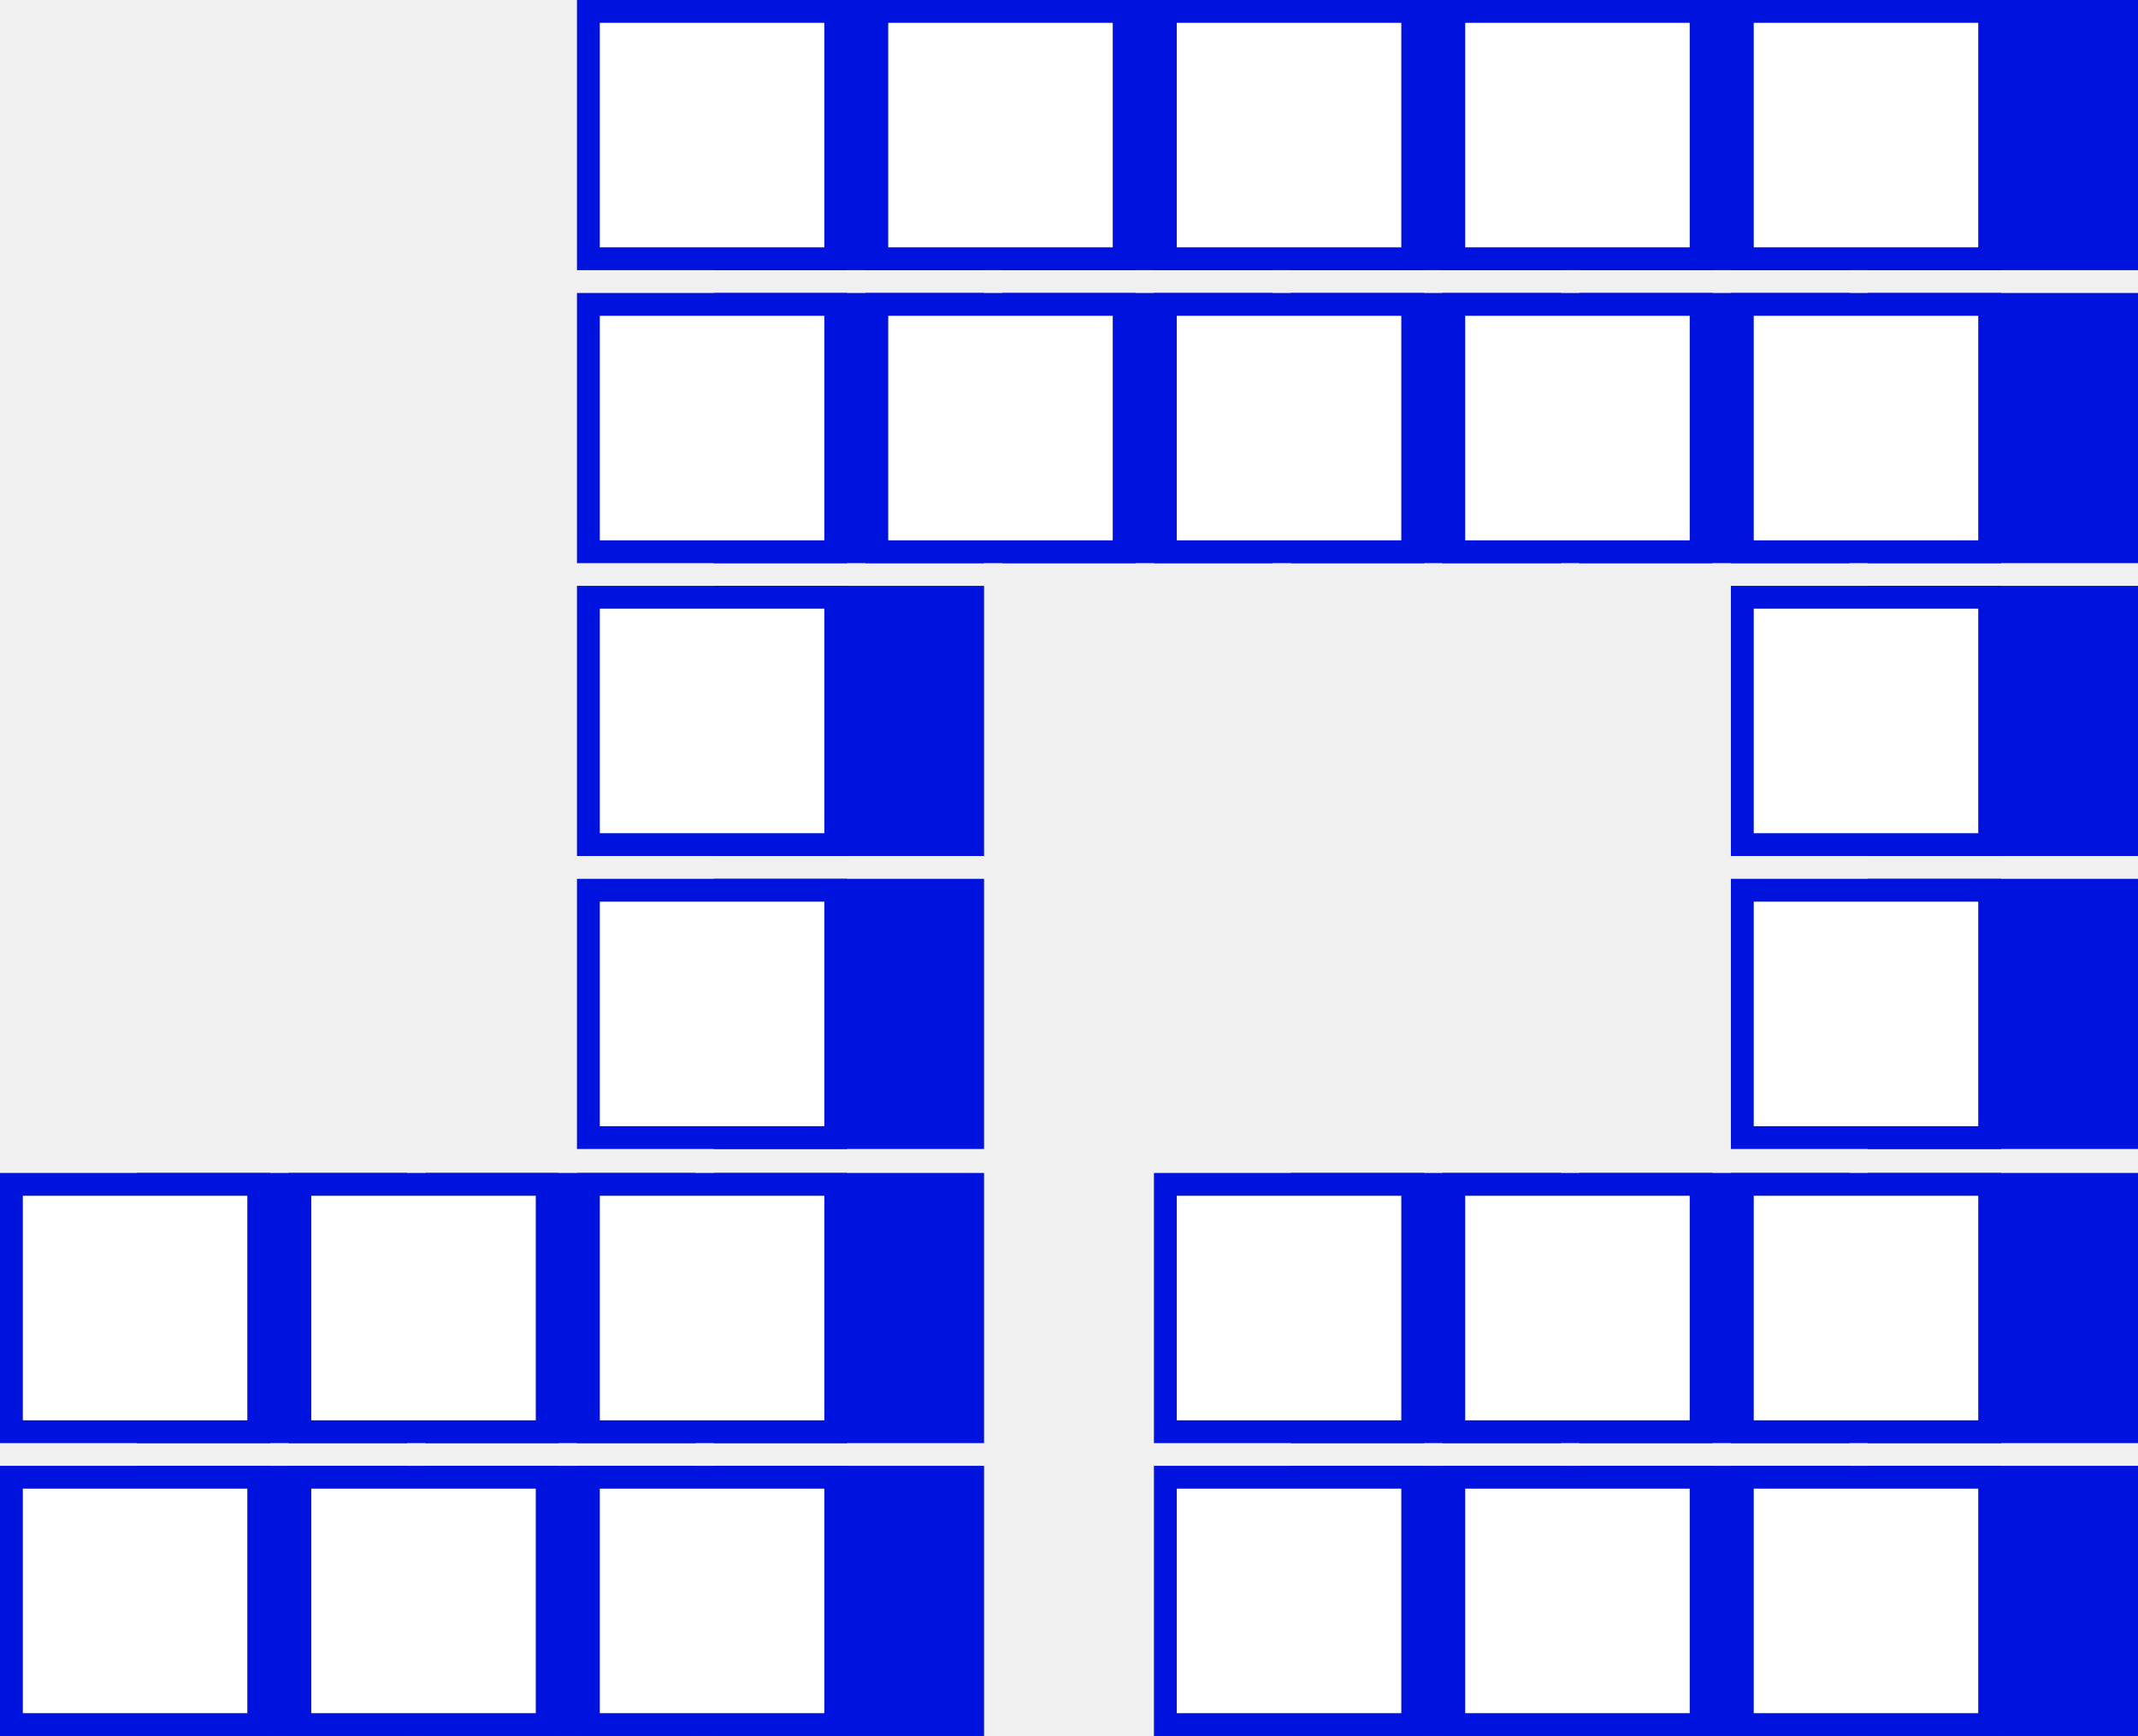
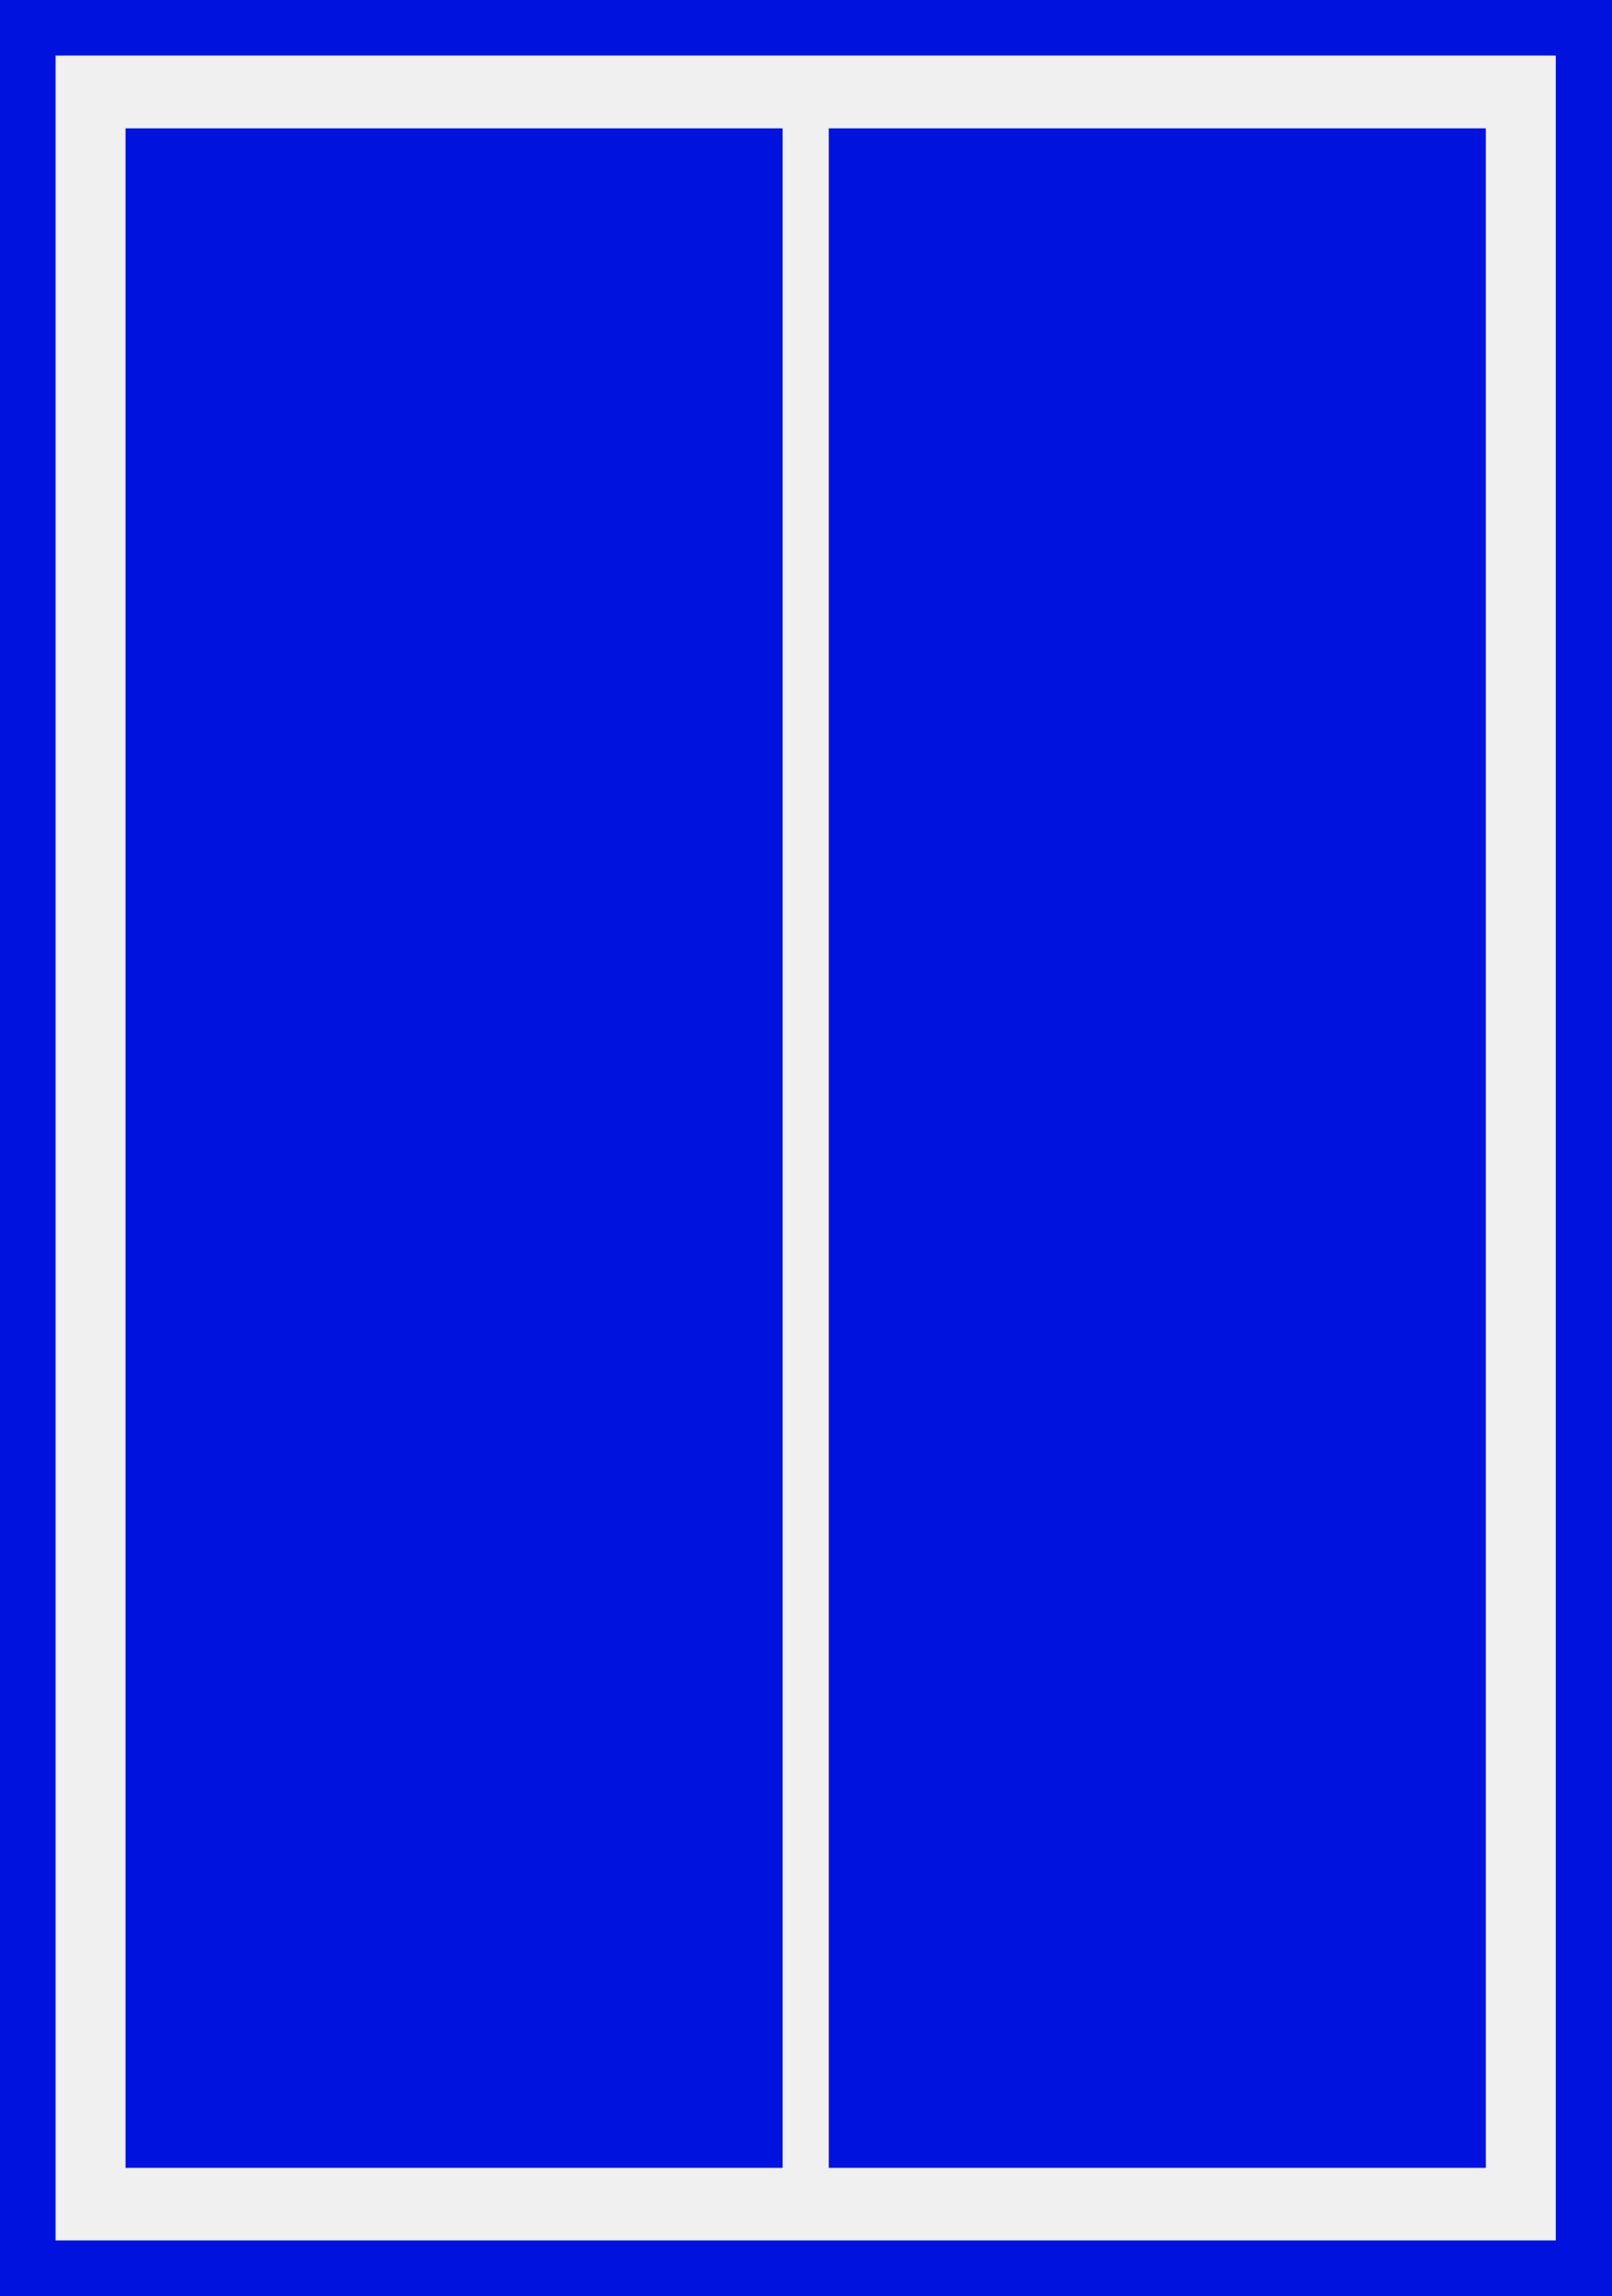
- <svg xmlns="http://www.w3.org/2000/svg" id="_레이어_1" data-name="레이어 1" viewBox="0 0 187.39 152.16">
+ <svg xmlns="http://www.w3.org/2000/svg" id="_레이어_1" version="1.1" viewBox="0 0 73.94 105.37">
  <defs>
    <style>
-       .cls-1 {
+       .st0 {
        fill: #0012de;
      }

-       .cls-1, .cls-2 {
+       .st1 {
+         fill: none;
        stroke: #0012de;
-         stroke-miterlimit: 10;
-         stroke-width: 2px;
-       }
- 
-       .cls-2 {
-         fill: #fff;
+         stroke-width: 4px;
      }
    </style>
  </defs>
+   <rect class="st1" x=".55" y=".55" width="72.84" height="104.27" />
  <g>
-     <rect class="cls-1" x="63.57" y="1" width="21.68" height="21.68" />
-     <rect class="cls-1" x="88.86" y="1" width="21.68" height="21.68" />
-     <rect class="cls-1" x="114.14" y="1" width="21.68" height="21.68" />
-     <rect class="cls-1" x="139.43" y="1" width="21.68" height="21.68" />
-     <rect class="cls-1" x="164.71" y="1" width="21.68" height="21.68" />
-     <rect class="cls-1" x="63.57" y="26.68" width="21.68" height="21.68" />
-     <rect class="cls-1" x="63.57" y="52.35" width="21.68" height="21.68" />
-     <rect class="cls-1" x="63.57" y="78.03" width="21.68" height="21.68" />
-     <rect class="cls-1" x="88.86" y="26.68" width="21.68" height="21.68" />
-     <rect class="cls-1" x="114.14" y="26.68" width="21.68" height="21.68" />
-     <rect class="cls-1" x="139.43" y="26.68" width="21.68" height="21.68" />
-     <rect class="cls-1" x="164.71" y="26.68" width="21.68" height="21.68" />
-     <rect class="cls-1" x="164.71" y="52.35" width="21.68" height="21.68" />
-     <rect class="cls-1" x="164.71" y="78.03" width="21.68" height="21.68" />
-     <rect class="cls-1" x="63.57" y="103.81" width="21.68" height="21.68" />
-     <rect class="cls-1" x="63.57" y="129.48" width="21.68" height="21.68" />
-     <rect class="cls-1" x="164.71" y="103.81" width="21.68" height="21.68" />
-     <rect class="cls-1" x="164.71" y="129.48" width="21.68" height="21.68" />
-     <rect class="cls-1" x="38.29" y="103.81" width="21.68" height="21.68" />
-     <rect class="cls-1" x="38.29" y="129.48" width="21.68" height="21.68" />
-     <rect class="cls-1" x="139.43" y="103.81" width="21.68" height="21.68" />
-     <rect class="cls-1" x="139.43" y="129.48" width="21.68" height="21.68" />
-     <rect class="cls-1" x="13.01" y="103.81" width="21.68" height="21.68" />
-     <rect class="cls-1" x="13.01" y="129.48" width="21.68" height="21.68" />
-     <rect class="cls-1" x="114.14" y="103.81" width="21.68" height="21.68" />
-     <rect class="cls-1" x="114.14" y="129.48" width="21.68" height="21.68" />
-   </g>
-   <g>
-     <rect class="cls-2" x="51.57" y="1" width="21.68" height="21.68" />
-     <rect class="cls-2" x="76.85" y="1" width="21.68" height="21.68" />
-     <rect class="cls-2" x="102.14" y="1" width="21.68" height="21.68" />
-     <rect class="cls-2" x="127.42" y="1" width="21.68" height="21.68" />
-     <rect class="cls-2" x="152.71" y="1" width="21.68" height="21.68" />
-     <rect class="cls-2" x="51.57" y="26.68" width="21.68" height="21.68" />
-     <rect class="cls-2" x="51.57" y="52.35" width="21.68" height="21.68" />
-     <rect class="cls-2" x="51.57" y="78.03" width="21.68" height="21.68" />
-     <rect class="cls-2" x="76.85" y="26.68" width="21.68" height="21.68" />
-     <rect class="cls-2" x="102.14" y="26.68" width="21.68" height="21.68" />
-     <rect class="cls-2" x="127.42" y="26.68" width="21.68" height="21.68" />
-     <rect class="cls-2" x="152.71" y="26.68" width="21.68" height="21.68" />
-     <rect class="cls-2" x="152.71" y="52.35" width="21.68" height="21.68" />
-     <rect class="cls-2" x="152.71" y="78.03" width="21.68" height="21.68" />
-     <rect class="cls-2" x="51.57" y="103.81" width="21.68" height="21.68" />
-     <rect class="cls-2" x="51.57" y="129.48" width="21.68" height="21.68" />
-     <rect class="cls-2" x="152.71" y="103.81" width="21.68" height="21.68" />
-     <rect class="cls-2" x="152.71" y="129.48" width="21.68" height="21.68" />
-     <rect class="cls-2" x="26.28" y="103.81" width="21.68" height="21.68" />
-     <rect class="cls-2" x="26.28" y="129.48" width="21.68" height="21.68" />
-     <rect class="cls-2" x="127.42" y="103.81" width="21.68" height="21.68" />
-     <rect class="cls-2" x="127.42" y="129.48" width="21.68" height="21.68" />
-     <rect class="cls-2" x="1" y="103.81" width="21.68" height="21.68" />
-     <rect class="cls-2" x="1" y="129.48" width="21.68" height="21.68" />
-     <rect class="cls-2" x="102.14" y="103.81" width="21.68" height="21.68" />
-     <rect class="cls-2" x="102.14" y="129.48" width="21.68" height="21.68" />
+     <rect class="st0" x="5.76" y="5.89" width="30.15" height="93.6" />
+     <rect class="st0" x="38.03" y="5.89" width="30.15" height="93.6" />
  </g>
</svg>
